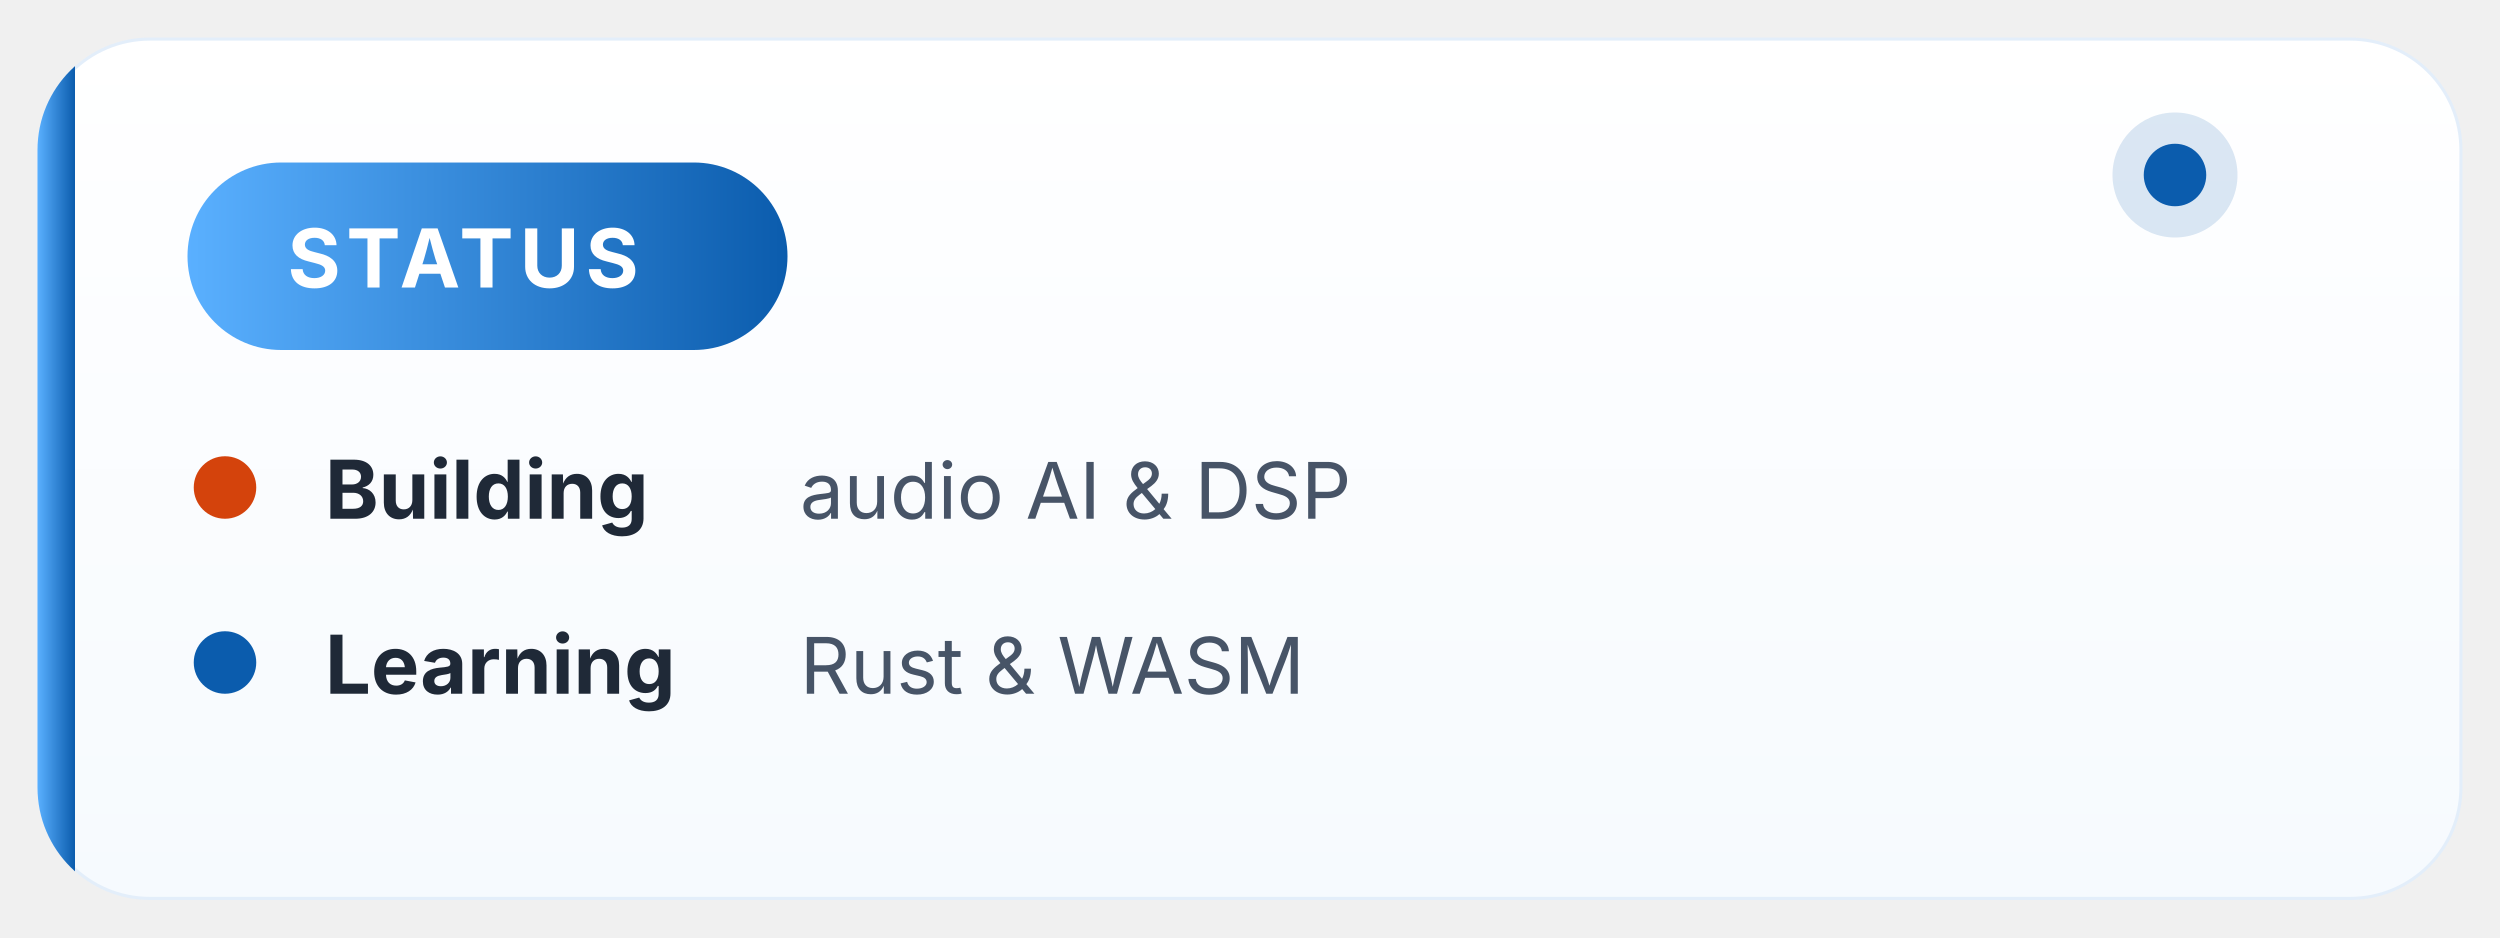
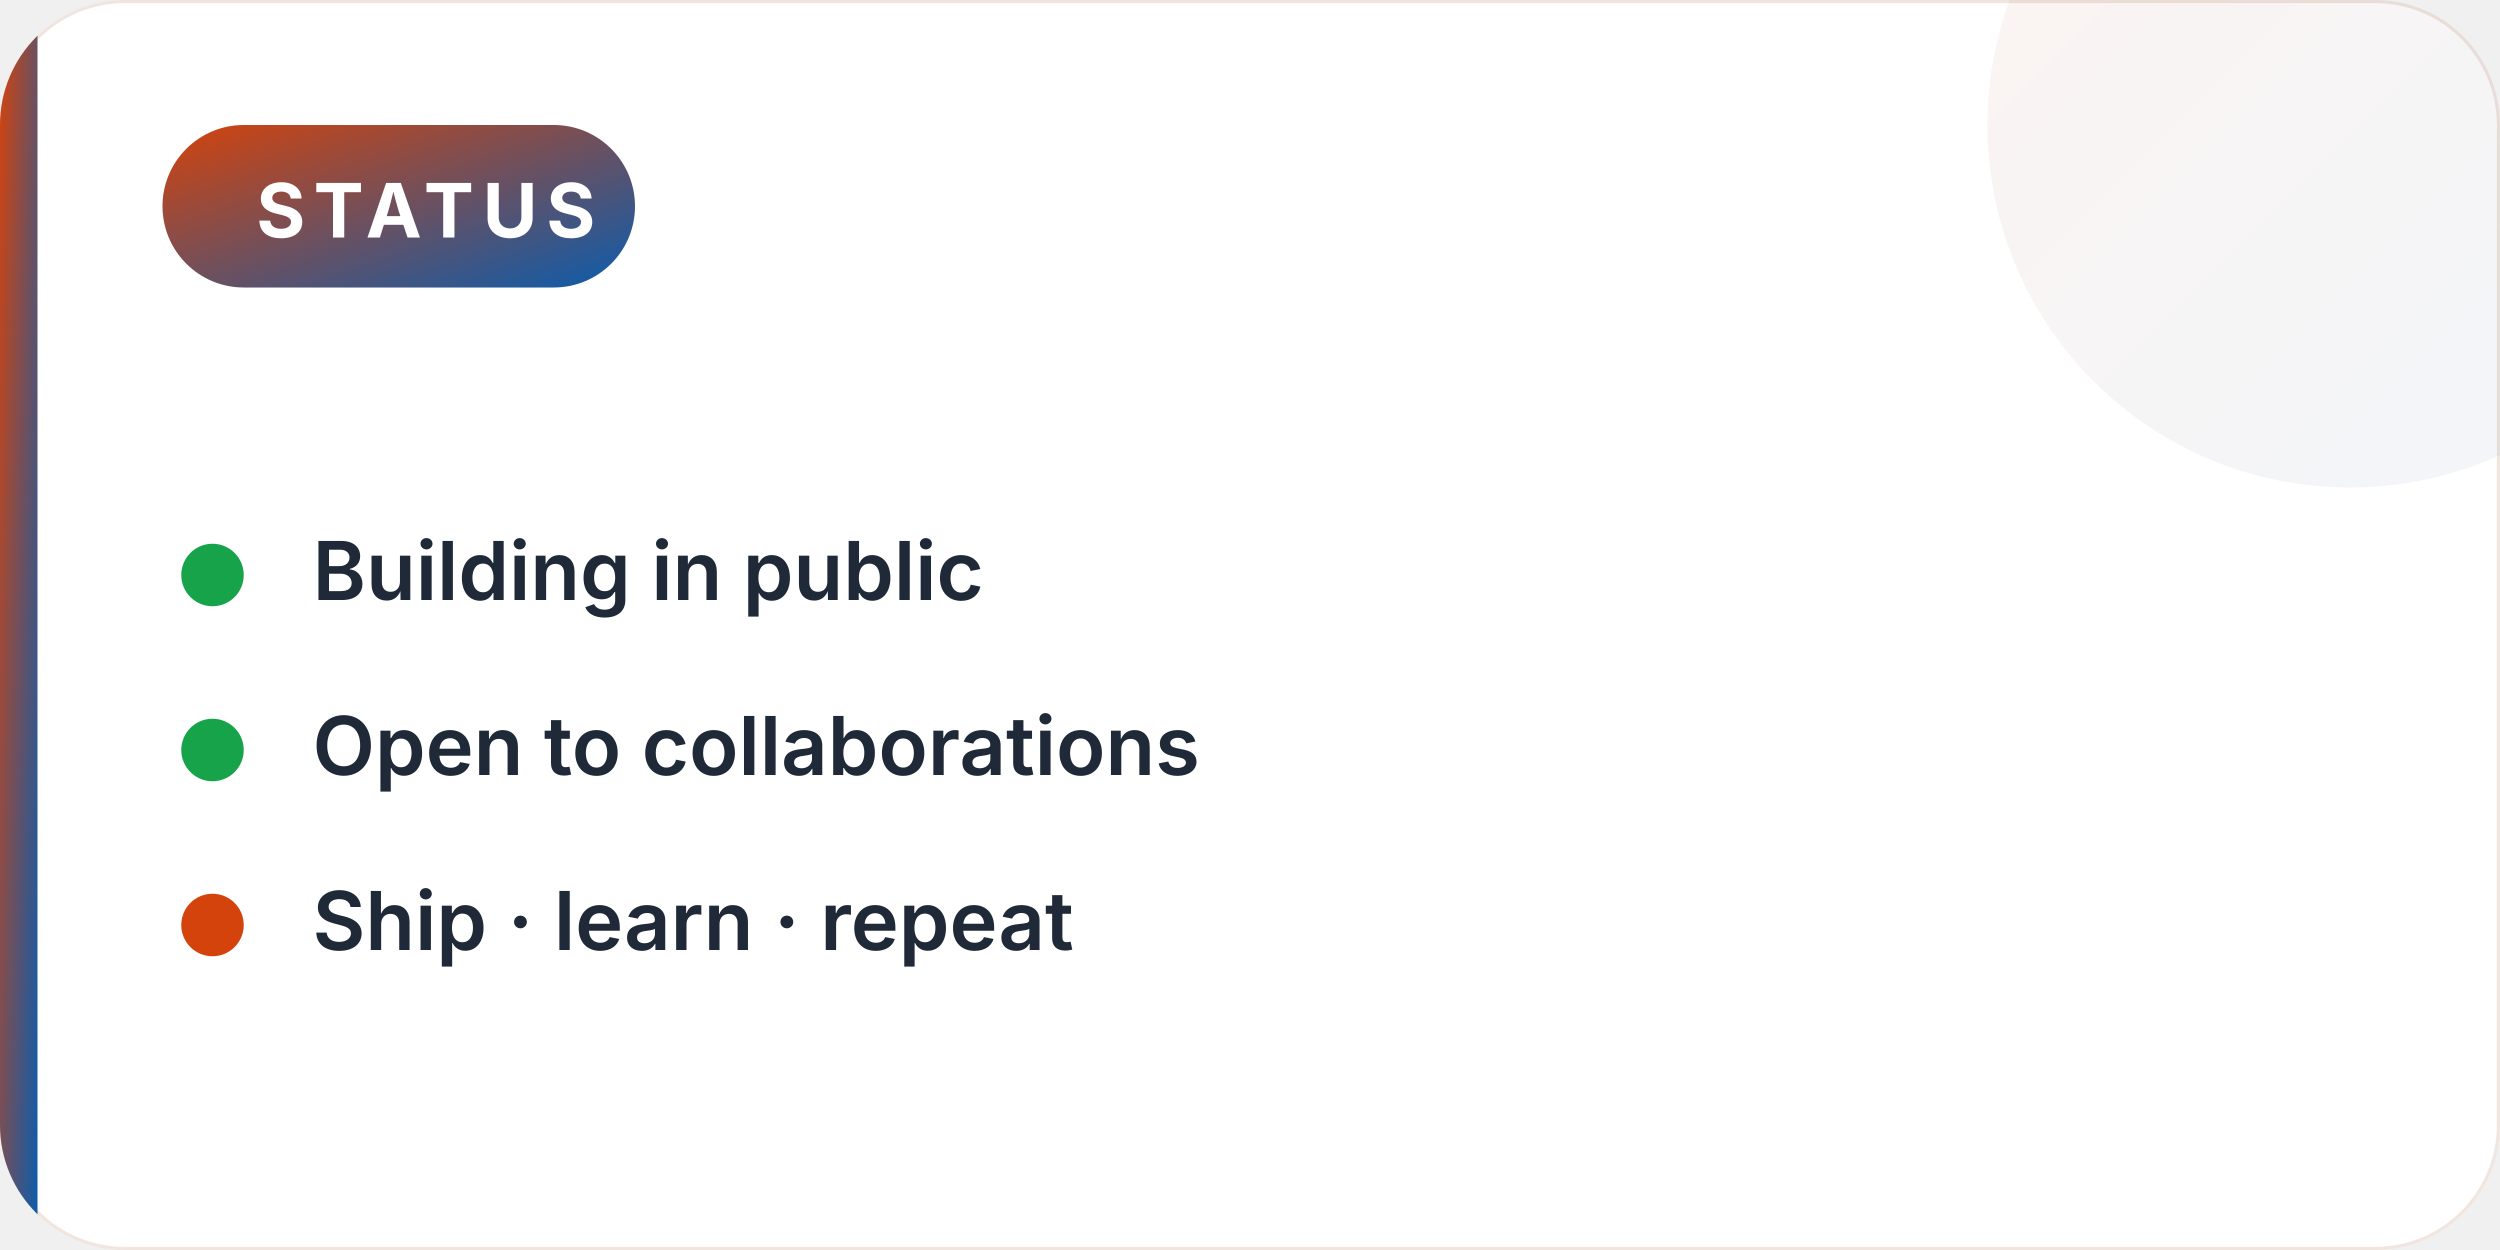
- <svg xmlns="http://www.w3.org/2000/svg" width="400" height="150" viewBox="0 0 400 150" role="img" aria-label="Status">
+ <svg xmlns="http://www.w3.org/2000/svg" width="400" height="200" viewBox="0 0 400 200" role="img">
  <defs>
-     <linearGradient id="hB" x1="0" y1="0" x2="1" y2="0">
-       <stop offset="0" stop-color="#5ab0ff" />
+     <linearGradient id="astatus" x1="0" y1="0" x2="1" y2="1">
+       <stop offset="0" stop-color="#d4430c" />
      <stop offset="1" stop-color="#0b5cad" />
    </linearGradient>
-     <linearGradient id="cardB" x1="0" y1="0" x2="0" y2="1">
-       <stop offset="0" stop-color="#ffffff" />
-       <stop offset="1" stop-color="#f6fafe" />
+     <linearGradient id="bstatus" x1="0" y1="0" x2="1" y2="0">
+       <stop offset="0" stop-color="#fb923c" />
+       <stop offset="1" stop-color="#d4430c" />
    </linearGradient>
-     <filter id="shB" x="-10%" y="-10%" width="120%" height="120%">
-       <feDropShadow dx="0" dy="6" stdDeviation="10" flood-color="#0b3a66" flood-opacity="0.10" />
+     <filter id="sstatus" x="-10%" y="-10%" width="120%" height="135%">
+       <feDropShadow dx="0" dy="10" stdDeviation="16" flood-color="#5a2a00" flood-opacity="0.12" />
    </filter>
-     <clipPath id="cs">
-       <rect x="6" y="6" width="388" height="138" rx="18" />
+     <clipPath id="cl">
+       <rect x="0" y="0" width="400" height="200" rx="20" />
    </clipPath>
  </defs>
-   <g clip-path="url(#cs)">
-     <rect x="6" y="6" width="388" height="138" rx="18" fill="url(#cardB)" stroke="#e3eefa" filter="url(#shB)" />
-     <rect x="6" y="6" width="6" height="138" rx="3" fill="url(#hB)" />
-     <g transform="translate(30 28)">
-       <rect x="0" y="-2" width="96" height="30" rx="15" fill="url(#hB)" />
-       <text x="16" y="18" font-family="'Inter','Segoe UI',system-ui,sans-serif" font-size="13" font-weight="700" fill="#fff" letter-spacing="1">STATUS</text>
+   <g clip-path="url(#cl)">
+     <rect x="0" y="0" width="400" height="200" rx="20" fill="#ffffff" stroke="#f0e6df" filter="url(#sstatus)" />
+     <circle cx="376" cy="20" r="58" fill="url(#astatus)" opacity=".06" />
+     <rect x="0" y="0" width="6" height="200" rx="3" fill="url(#astatus)" />
+     <g transform="translate(26 22)">
+       <rect x="0" y="-2" width="75.6" height="26" rx="13" fill="url(#astatus)" />
+       <text x="15" y="16" font-family="'Inter','Segoe UI',system-ui,sans-serif" font-size="12" font-weight="700" fill="#ffffff" letter-spacing="1.4">STATUS</text>
    </g>
-     <g transform="translate(338 18)">
-       <circle cx="10" cy="10" r="10" fill="#0b5cad" opacity="0.15">
-         <animate attributeName="r" values="10;16;10" dur="2.4s" repeatCount="indefinite" />
-         <animate attributeName="opacity" values="0.18;0;0.18" dur="2.4s" repeatCount="indefinite" />
-       </circle>
-       <circle cx="10" cy="10" r="5" fill="#0b5cad" />
-     </g>
-     <g transform="translate(30 72)" font-family="'Inter','Segoe UI',system-ui,sans-serif">
-       <circle cx="6" cy="6" r="5" fill="#d4430c">
-         <animate attributeName="opacity" values="1;.3;1" dur="2s" repeatCount="indefinite" />
-       </circle>
-       <text x="22" y="11" font-size="13" font-weight="700" fill="#1f2937">Building</text>
-       <text x="98" y="11" font-size="12.5" fill="#475467">audio AI &amp; DSP</text>
-       <circle cx="6" cy="34" r="5" fill="#0b5cad">
-         <animate attributeName="opacity" values="1;.3;1" dur="2.6s" repeatCount="indefinite" />
-       </circle>
-       <text x="22" y="39" font-size="13" font-weight="700" fill="#1f2937">Learning</text>
-       <text x="98" y="39" font-size="12.5" fill="#475467">Rust &amp; WASM</text>
-     </g>
+     <circle cx="34" cy="92" r="5" fill="#16a34a">
+       <animate attributeName="opacity" values="1;.35;1" dur="2s" repeatCount="indefinite" />
+     </circle>
+     <text x="50" y="96" font-family="'Inter','Segoe UI',system-ui,sans-serif" font-size="13" font-weight="600" fill="#1f2937">Building in public</text>
+     <circle cx="34" cy="120" r="5" fill="#16a34a">
+       <animate attributeName="opacity" values="1;.35;1" dur="2s" repeatCount="indefinite" />
+     </circle>
+     <text x="50" y="124" font-family="'Inter','Segoe UI',system-ui,sans-serif" font-size="13" font-weight="600" fill="#1f2937">Open to collaborations</text>
+     <circle cx="34" cy="148" r="5" fill="#d4430c" />
+     <text x="50" y="152" font-family="'Inter','Segoe UI',system-ui,sans-serif" font-size="13" font-weight="600" fill="#1f2937">Ship · learn · repeat</text>
  </g>
</svg>
